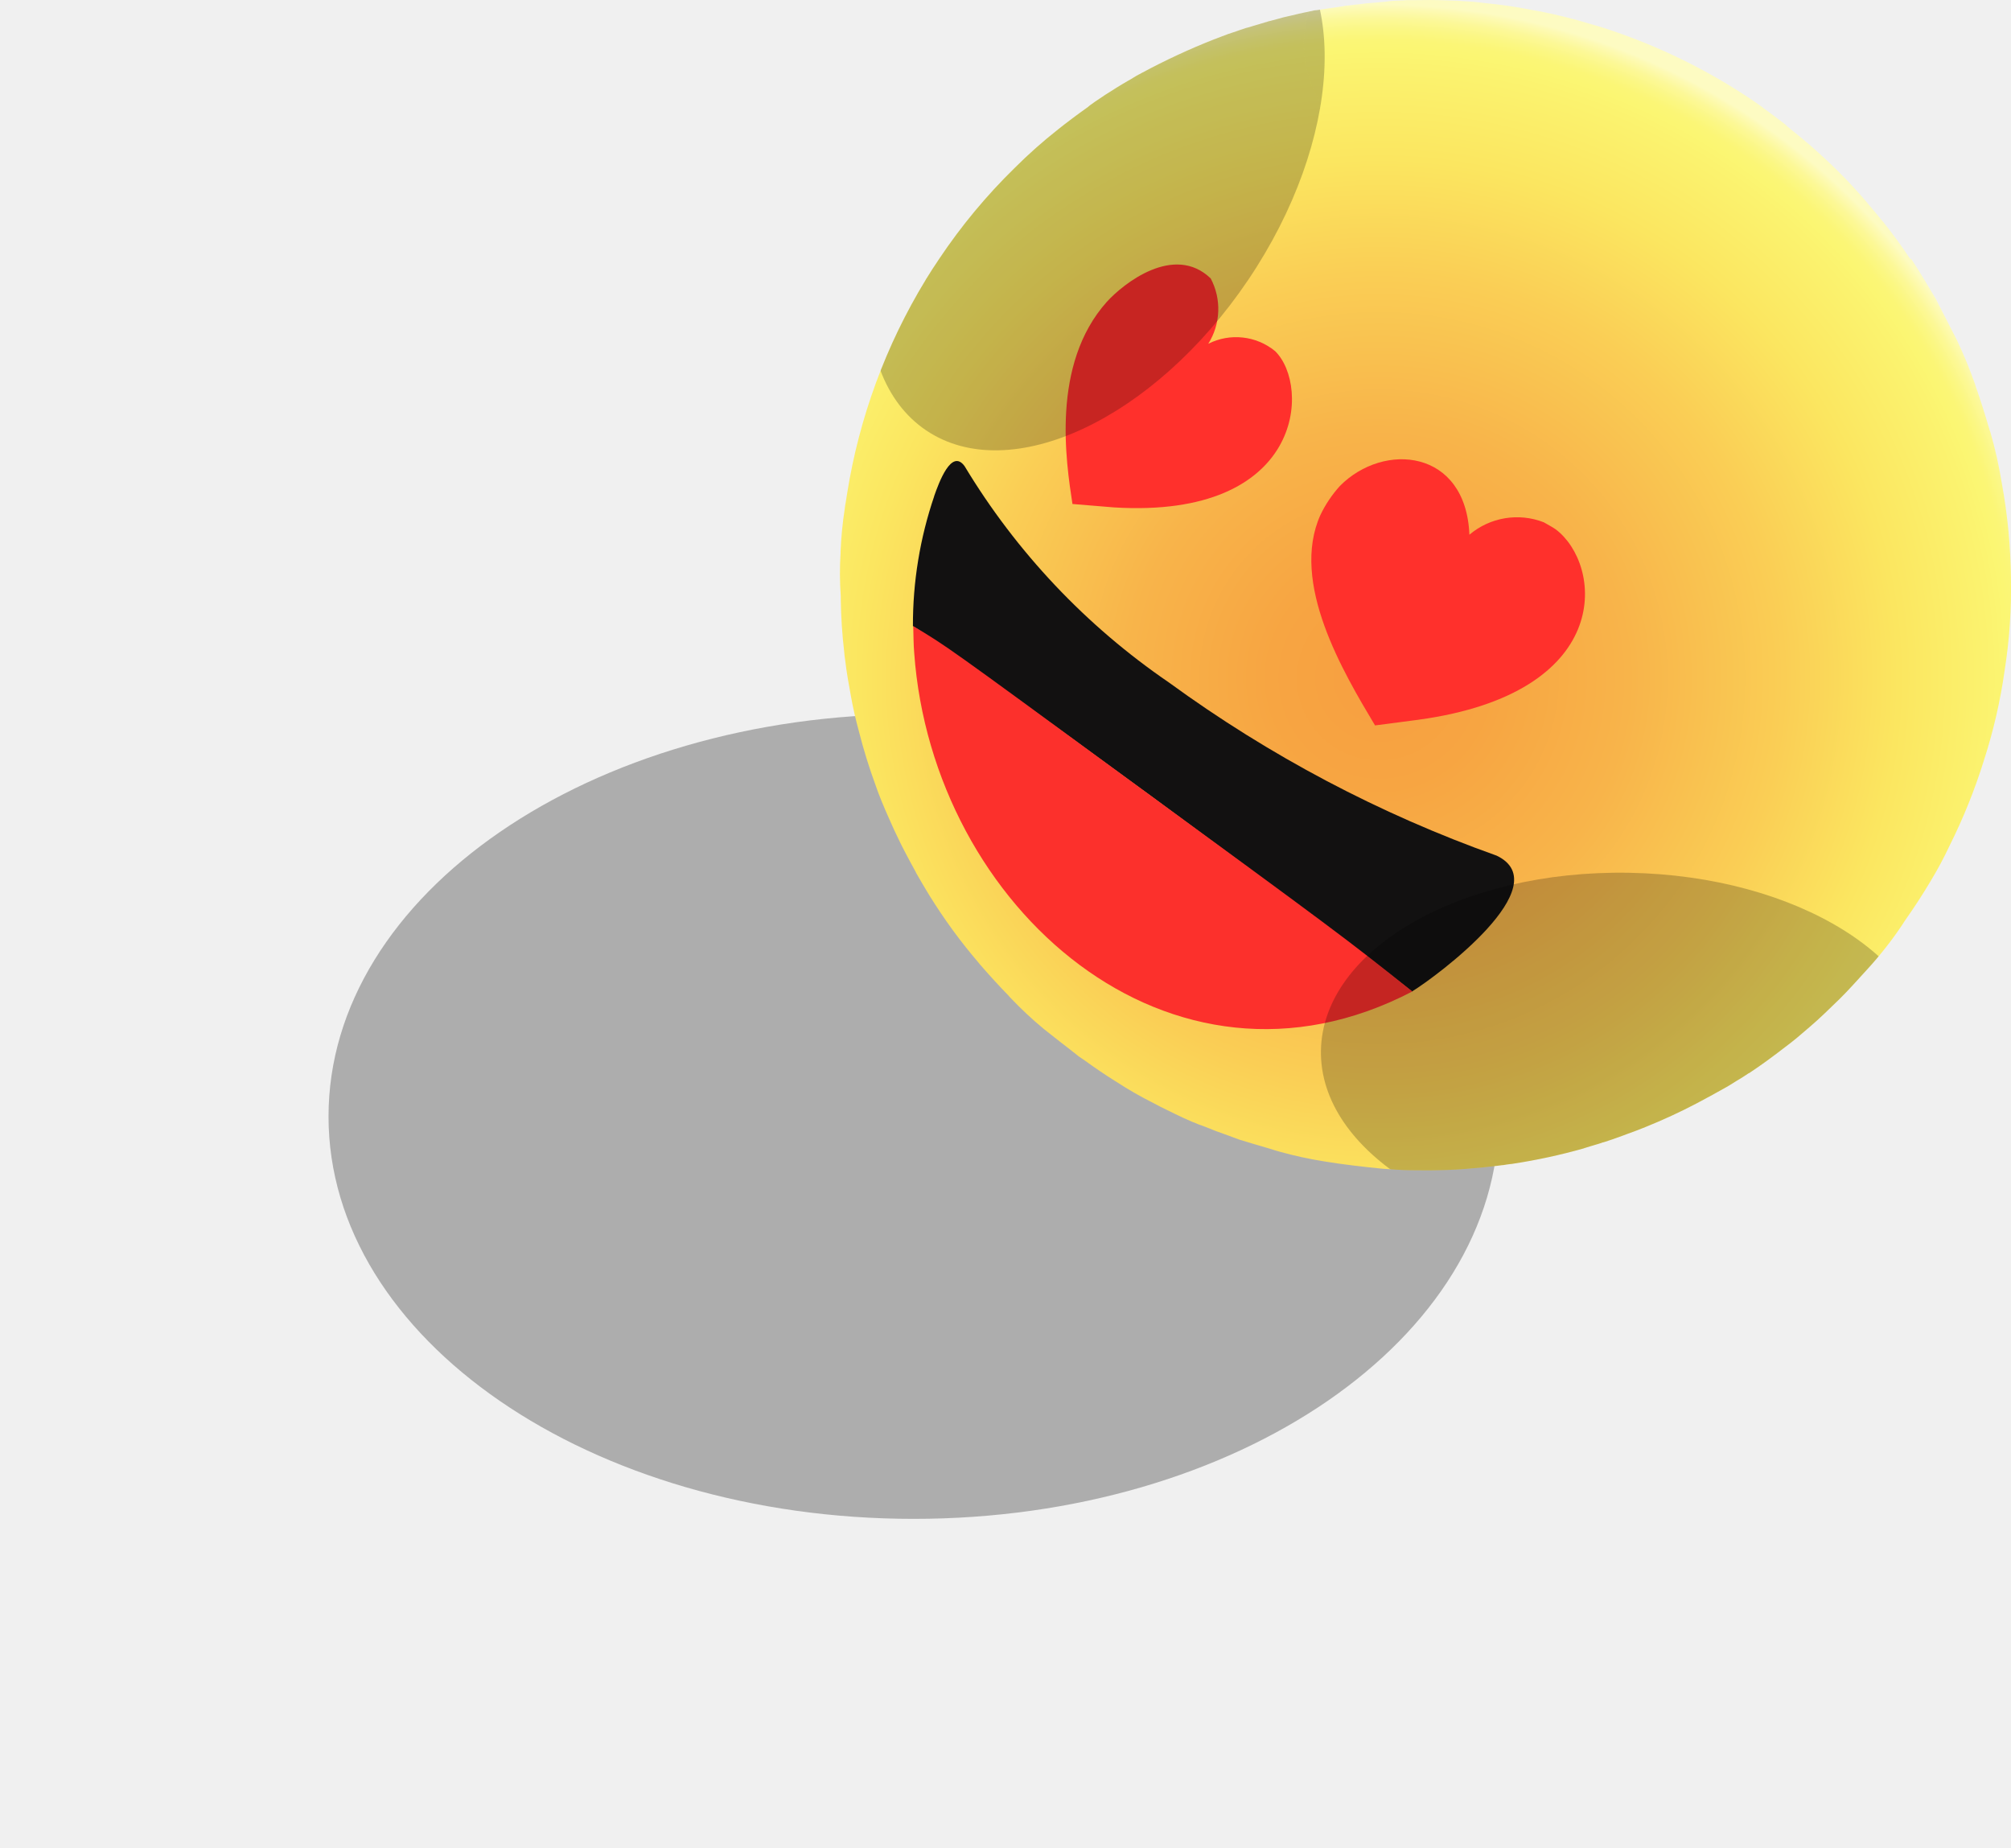
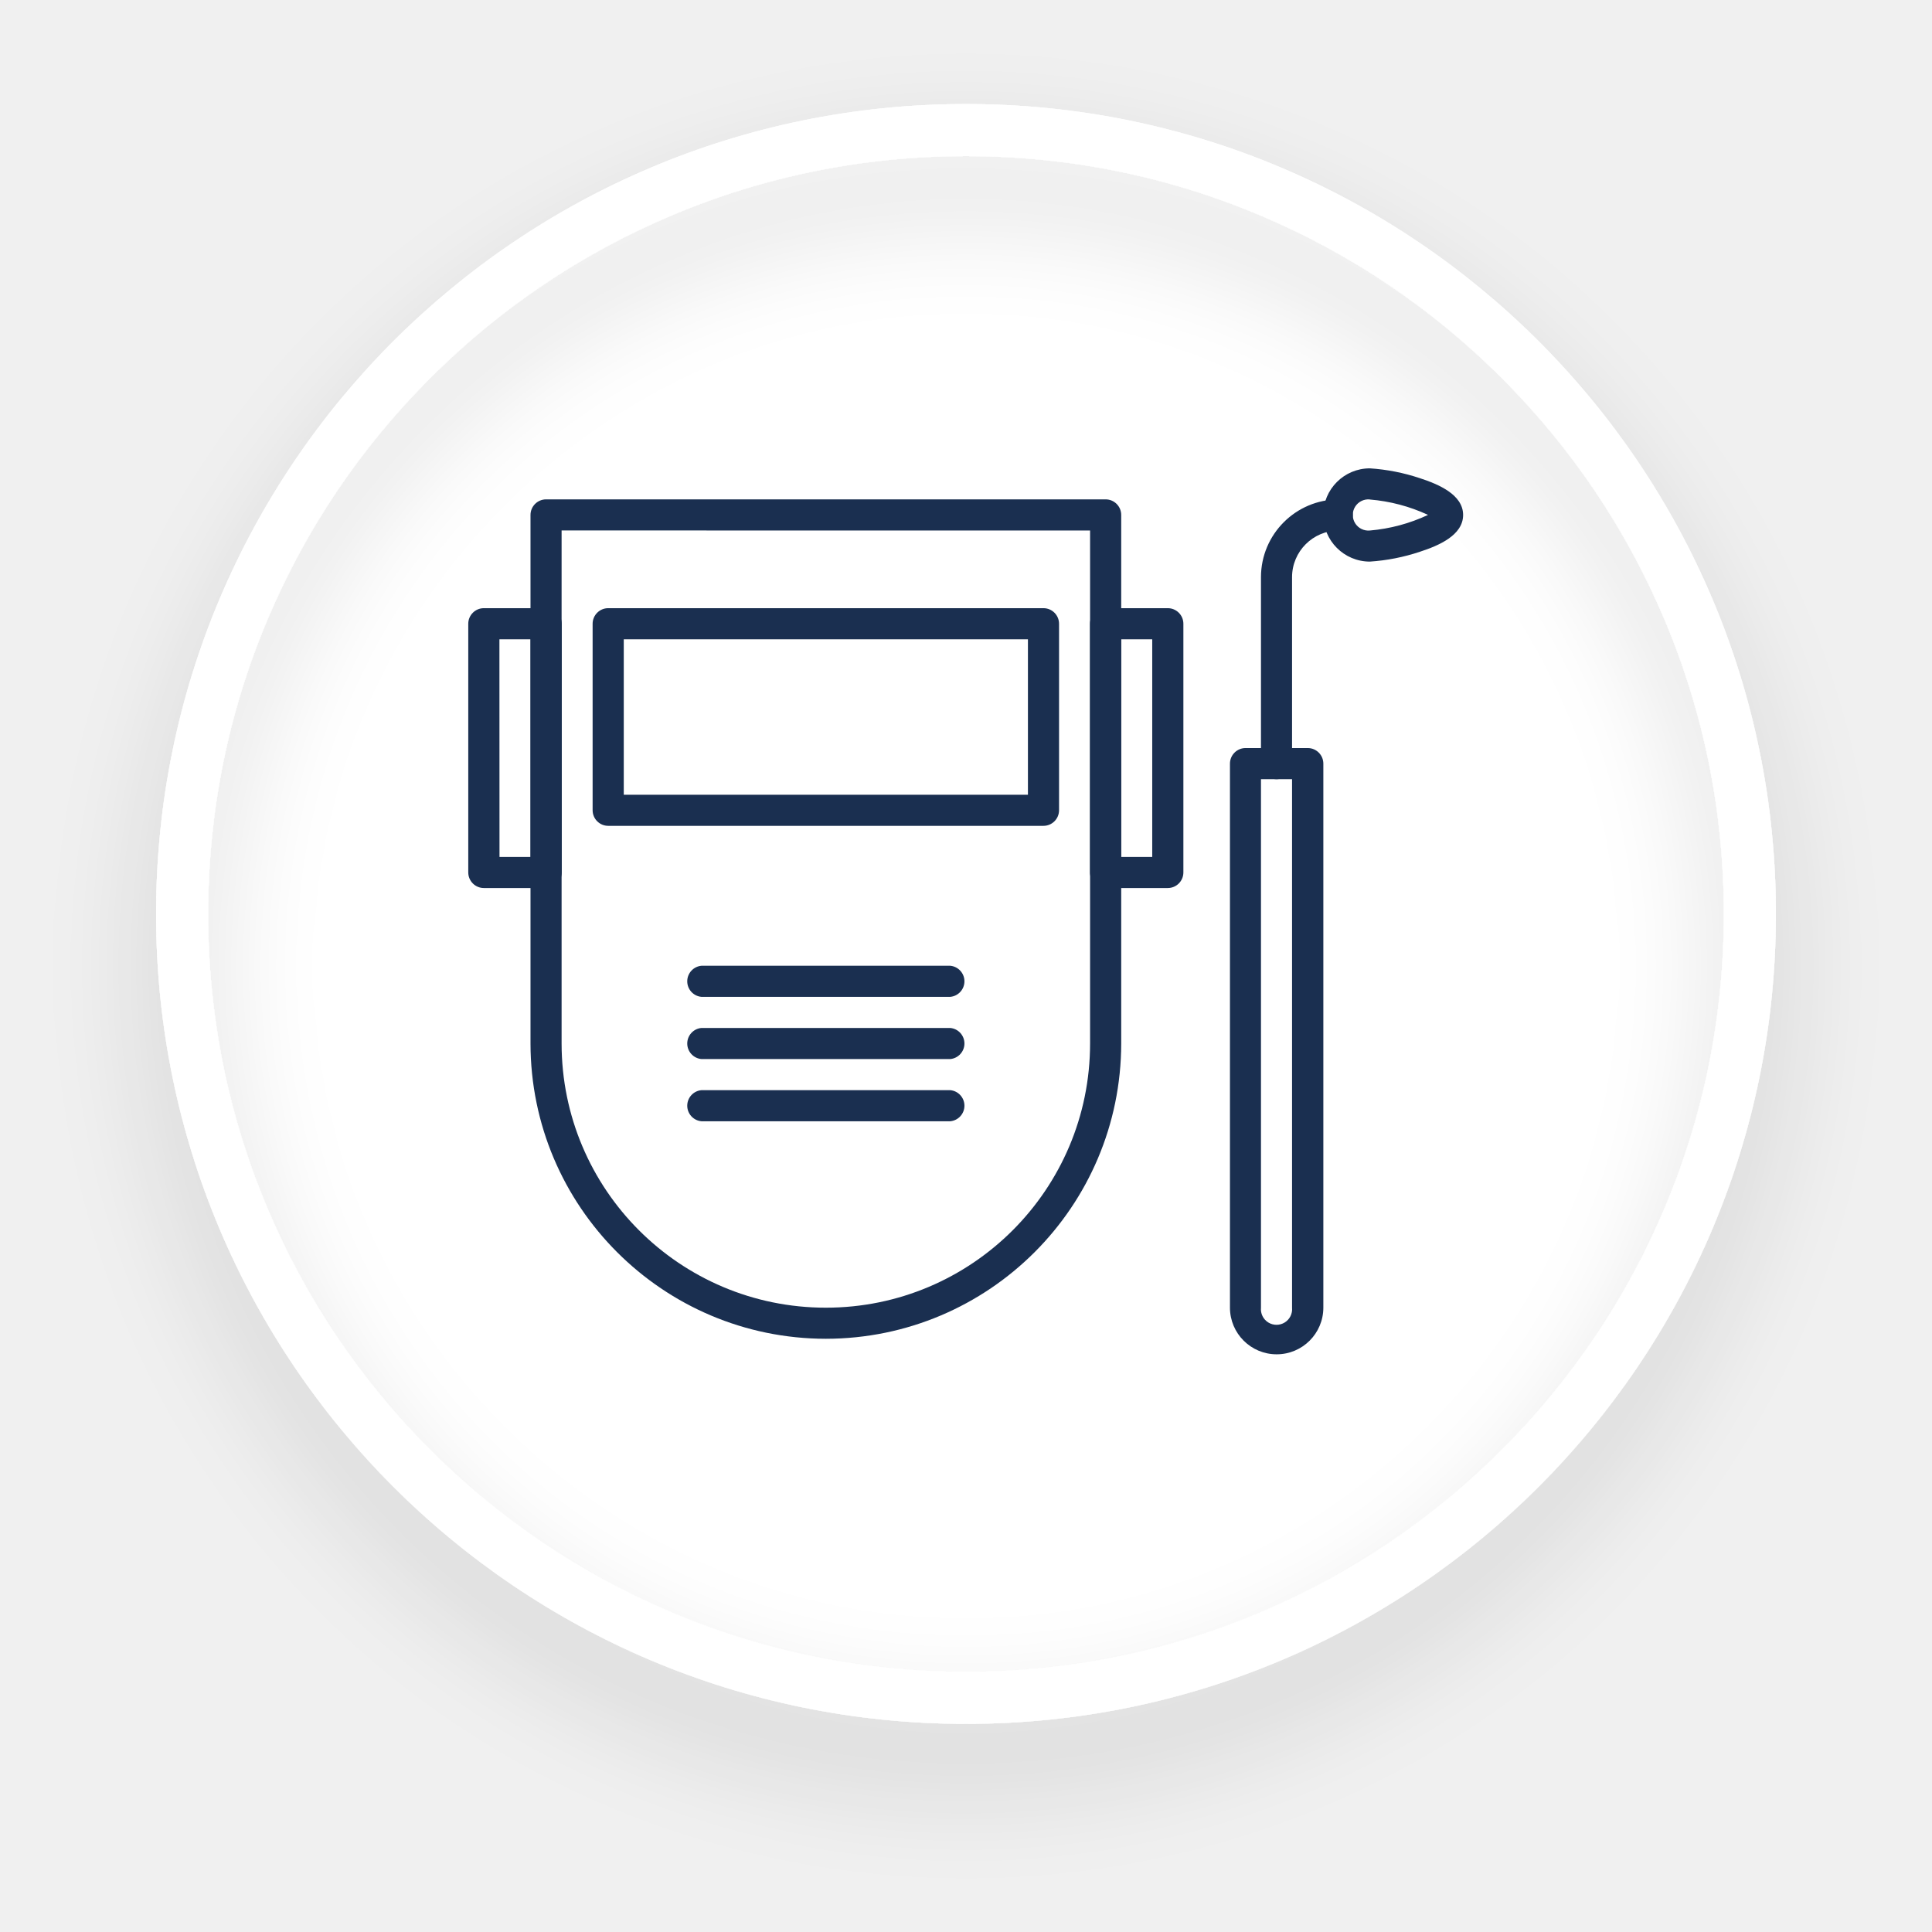
- <svg xmlns="http://www.w3.org/2000/svg" xmlns:xlink="http://www.w3.org/1999/xlink" width="82.478" height="75.758" viewBox="0 0 82.478 75.758">
+ <svg xmlns="http://www.w3.org/2000/svg" width="111.381" height="111.381" viewBox="0 0 111.381 111.381">
  <defs>
-     <radialGradient id="radial-gradient" cx="0.471" cy="0.58" r="0.575" gradientTransform="matrix(-0.999, -0.004, -0.004, 1, 0.933, 0.001)" gradientUnits="objectBoundingBox">
-       <stop offset="0" stop-color="#f79f40" />
-       <stop offset="0.163" stop-color="#f7a542" />
-       <stop offset="0.371" stop-color="#f8b44a" />
-       <stop offset="0.601" stop-color="#face55" />
-       <stop offset="0.771" stop-color="#fbe660" />
-       <stop offset="0.91" stop-color="#fbf36f" />
-       <stop offset="0.932" stop-color="#fbf672" />
-       <stop offset="0.947" stop-color="#fbf676" />
-       <stop offset="0.962" stop-color="#fbf783" />
-       <stop offset="0.978" stop-color="#fcf897" />
-       <stop offset="0.994" stop-color="#fdfab4" />
-       <stop offset="1" stop-color="#fdfbc2" />
-     </radialGradient>
-     <clipPath id="clip-path">
-       <path id="Trazado_116496" data-name="Trazado 116496" d="M52.65,29.84v-.06c0-.11-.03-.77-.15-1.75-.01-.09-.02-.17-.03-.26-.02-.12-.04-.25-.06-.38a23.894,23.894,0,0,0-3.15-8.77c0-.01-.01-.01-.01-.02-.17-.29-.35-.57-.54-.85h0a23.353,23.353,0,0,0-3.06-3.74,20.449,20.449,0,0,0-1.77-1.6c-.39-.32-.78-.62-1.19-.91a.265.265,0,0,1-.06-.05l-.05-.04-.21-.15c-.26-.18-.55-.37-.86-.57h0c-.01-.01-.02-.01-.03-.02-.15-.09-.3-.19-.47-.28-.07-.04-.15-.09-.22-.13s-.12-.07-.19-.11a1.092,1.092,0,0,0-.15-.08,25.413,25.413,0,0,0-2.93-1.4c-.26-.11-.47-.18-.58-.23l-.18-.07-.18-.07c-.01,0-.02-.01-.03-.01l-.04-.01-.3-.1-.04-.01c-.01,0-.03-.01-.04-.01l-.2-.07a2.759,2.759,0,0,0-.27-.08l-.23-.07c-.04-.01-.09-.03-.13-.04-.01,0-.03-.01-.04-.01s-.03-.01-.05-.01a.636.636,0,0,1-.07-.02l-.26-.07-.22-.06c-.07-.02-.14-.03-.21-.05h-.01l-.13-.03-.25-.06-.18-.04a2.049,2.049,0,0,0-.24-.05c-.01,0-.03-.01-.04-.01-.06-.01-.12-.03-.18-.04l-.11-.02-.13-.03h-.02l-.04-.01c-.02,0-.05-.01-.07-.01a1.766,1.766,0,0,1-.2-.04.6.6,0,0,0-.12-.02h0a2.068,2.068,0,0,1-.22-.04l-.19-.03c-.03-.01-.07-.01-.11-.02a.985.985,0,0,0-.17-.02,1,1,0,0,0-.16-.02l-.27-.03-.25-.03c-.03,0-.05-.01-.08-.01h-.02a1.641,1.641,0,0,0-.23-.02l-.34-.03c-.08-.01-.16-.01-.23-.02-.09-.01-.17-.01-.26-.02s-.18-.01-.27-.02A.97.97,0,0,1,29.76,7h-.37c-.48-.01-.96-.01-1.45,0-.11,0-.21,0-.31.01s-.22.01-.32.02c-.07,0-.13.01-.19.01-.16.01-.31.02-.46.04-.05,0-.11.01-.16.01-.22.02-.43.04-.64.07-.1.01-.2.02-.3.04h-.01c-.02,0-.04.01-.06.01q-.24.03-.45.06c-.11.02-.23.04-.34.05-.26.04-.47.08-.61.11-.7.14-1.38.3-2.06.5-.41.11-.77.22-1.21.38a24.021,24.021,0,0,0-5.31,2.61h0c-.17.11-.33.22-.49.33a.265.265,0,0,0-.06.05c-.28.2-.56.4-.84.61a.423.423,0,0,1-.07.05l-.02.02-.02.02c-.01.01-.02.02-.03.02s-.02.01-.03.02c-.08.06-.15.12-.23.18-.15.12-.3.24-.44.36-.08.07-.16.13-.24.2-.16.14-.32.27-.46.4l-.02.02-.02.02c-.03.03-.07.06-.1.09-.75.69-1.21,1.19-1.24,1.22-.23.25-.46.51-.69.77-.16.19-.33.38-.5.59-.01.01-.02.03-.04.04l-.03.03c-.34.42-.69.89-1.08,1.46l-.01.01-.01.01c-.01.01-.01.02-.02.02-.18.26-.36.55-.54.86-.16.26-.32.52-.46.75l-.46.88c-.15.29-.29.56-.42.82a16.758,16.758,0,0,0-.76,1.82h0v.01c-.22.6-.42,1.23-.6,1.84l-.01.02a.037.037,0,0,1-.01.03,17.968,17.968,0,0,0-.5,2.13,23.506,23.506,0,0,0-.17,7.66,22.794,22.794,0,0,0,.82,3.68,23.944,23.944,0,0,0,1.38,3.51,15.311,15.311,0,0,0,.75,1.42c.32.56.68,1.11,1.06,1.66.04.07.09.13.13.2a16,16,0,0,0,1.39,1.8c.34.37.78.88,1.14,1.24s.83.82,1.22,1.15h0c.42.37.6.53.99.83q.72.585,1.47,1.08h.01c.16.11.32.22.49.32.19.12.38.24.55.34.09.05.22.13.36.21a.573.573,0,0,1,.07.04c.15.09.33.18.52.29.04.02.09.05.13.07a22.789,22.789,0,0,0,2.12,1c.18.07.42.17.7.28l.24.09.42.15.3.1.11.03c.01,0,.01,0,.02.01l.16.05a2.759,2.759,0,0,0,.27.08l.26.08c.01,0,.02,0,.02.01a22.1,22.1,0,0,0,2.96.66l.09.01c.08.01.17.03.27.04h.03l.23.03.53.06c.24.03.56.05.79.07s.49.03.74.04h.02c.13.01.25.01.37.01.33.01.77,0,1.1.01s.79-.03,1.13-.05c.72-.06,1.68-.17,2.39-.28a18.747,18.747,0,0,0,1.84-.38c.14-.04.28-.08.43-.12.43-.12.87-.25,1.24-.36l.43-.16c.35-.12.69-.25,1.03-.38l.17-.06c.4-.15.89-.38,1.32-.59.19-.09.37-.18.55-.28a15.71,15.71,0,0,0,1.56-.88c.02-.01.03-.02.05-.03.41-.26.82-.52,1.22-.81.09-.06.18-.12.26-.17l.44-.34c.12-.09.23-.18.35-.27l.66-.52a14.289,14.289,0,0,0,1.37-1.26l.03-.03.07-.07c.35-.35.74-.77,1.2-1.29a.138.138,0,0,0,.03-.04h0a20.958,20.958,0,0,0,2.02-2.71c.01-.01.01-.02.02-.03.19-.3.38-.61.57-.95v-.01h0c.08-.14.16-.29.24-.44.11-.2.22-.41.31-.59l.09-.18c.16-.32.31-.65.47-.99.21-.47.41-.94.56-1.36h0c.26-.7.5-1.44.71-2.23.13-.48.25-.96.33-1.41.1-.48.18-.98.25-1.5.02-.12.03-.23.05-.34.08-.69.14-1.41.16-2.14v-.13C52.68,31.04,52.68,30.45,52.65,29.84Z" transform="translate(-4.654 -6.992)" />
-     </clipPath>
-     <linearGradient id="linear-gradient" x1="-0.166" y1="-323.933" x2="-1.166" y2="-323.933" gradientUnits="objectBoundingBox">
-       <stop offset="0" stop-color="#19b79c" />
-       <stop offset="0.405" stop-color="#1dbb9e" />
-       <stop offset="0.825" stop-color="#2ac8a3" />
-       <stop offset="0.997" stop-color="#31cfa6" />
-     </linearGradient>
-     <linearGradient id="linear-gradient-2" x1="-2.106" y1="-363.238" x2="-3.08" y2="-363.238" xlink:href="#linear-gradient" />
-     <clipPath id="clip-path-2">
-       <path id="Trazado_116504" data-name="Trazado 116504" d="M4.652,29.65v-.06a15.757,15.757,0,0,1,.17-1.74,2.335,2.335,0,0,1,.04-.26c.02-.12.04-.25.06-.38a24.088,24.088,0,0,1,3.22-8.75c0-.01.01-.01.01-.02.18-.29.36-.57.55-.85h0a23.39,23.39,0,0,1,3.09-3.72,20.134,20.134,0,0,1,1.78-1.58q.585-.465,1.2-.9a.265.265,0,0,0,.06-.05l.05-.04.21-.15c.26-.18.55-.37.86-.56h0c.01-.01.02-.01.03-.02.15-.09.31-.19.47-.28a2.53,2.53,0,0,0,.22-.13c.06-.04.12-.07.19-.11.05-.03.1-.05.15-.08a27.308,27.308,0,0,1,2.95-1.37c.26-.1.47-.18.58-.22l.18-.06.18-.06c.01,0,.02-.01.03-.01l.05-.02.3-.1.04-.01c.01,0,.03-.01.04-.01l.2-.06c.08-.02.19-.06.27-.08l.23-.07a.647.647,0,0,0,.13-.04c.01,0,.03-.01.04-.01s.03-.01.05-.01a.637.637,0,0,0,.07-.02l.26-.07.22-.06c.07-.02.14-.03.21-.05h.01l.13-.03c.08-.02.18-.04.25-.06l.18-.04c.08-.02.16-.03.24-.05.01,0,.03-.01.04-.01a1.163,1.163,0,0,0,.18-.04l.11-.01.13-.02h.02l.04-.01c.02,0,.05-.01.07-.01l.2-.03c.04-.01.09-.01.13-.02h0l.22-.03.19-.03a.516.516,0,0,0,.11-.02.985.985,0,0,1,.17-.02c.06-.01.11-.01.16-.02l.27-.03.25-.03c.03,0,.05-.01.08-.01h.02c.07-.01.15-.01.23-.02l.34-.03c.08-.01.16-.01.23-.02a1.569,1.569,0,0,1,.24-.03,2.437,2.437,0,0,1,.27-.01.86.86,0,0,1,.16-.01l.15-.01h.24c.49-.01.97-.01,1.45.01.11,0,.21.01.31.01s.22.01.32.02c.07,0,.13.01.19.01.16.01.31.02.46.04.05.01.11.01.16.02.22.02.43.05.64.07.1.01.2.03.3.04h.01c.02,0,.04.01.06.01.16.02.31.05.45.07l.34.06c.26.05.47.09.6.11.69.14,1.38.31,2.06.52.41.11.76.23,1.21.39a24.178,24.178,0,0,1,5.28,2.65h0c.16.11.33.22.49.34a.265.265,0,0,1,.06.05c.28.2.56.41.83.62a.424.424,0,0,0,.07.05l.02.02.02.02.03.03c.01.01.02.01.02.02.08.06.15.12.22.18.15.12.3.24.44.36.08.07.16.14.24.2.16.14.31.28.46.41l.02.02.02.02c.03.03.07.06.1.09.75.69,1.2,1.2,1.23,1.23.23.25.46.51.68.78.16.19.32.38.49.59.01.01.02.03.04.04l.02.03c.33.42.69.89,1.07,1.47l.04.01.01.01c.01.01.01.02.02.02.17.26.36.56.54.86.16.26.31.53.45.75l.45.88c.15.29.29.56.42.82a18.431,18.431,0,0,1,.75,1.83h0v.01c.21.6.41,1.23.59,1.85l.01.02a.037.037,0,0,0,.01.03,17.59,17.59,0,0,1,.48,2.14,22.71,22.71,0,0,1,.37,3.87,21.465,21.465,0,0,1-.26,3.8,21.96,21.96,0,0,1-.85,3.68,23.286,23.286,0,0,1-1.41,3.5,15.244,15.244,0,0,1-.76,1.42c-.33.56-.69,1.11-1.07,1.65-.04.07-.09.13-.13.2a15.2,15.2,0,0,1-1.41,1.79c-.34.37-.79.88-1.15,1.23s-.84.82-1.22,1.14h0c-.43.37-.6.52-1,.82-.49.38-.98.74-1.48,1.07H41.9c-.16.11-.32.21-.49.31-.19.12-.38.24-.55.33-.09.05-.22.12-.36.2a.574.574,0,0,0-.07.04c-.15.08-.33.18-.52.28-.04.02-.09.05-.13.07a23.108,23.108,0,0,1-2.12.98c-.18.07-.42.17-.71.27l-.24.09-.42.15-.3.1-.11.03c-.01,0-.01,0-.02.01l-.16.05c-.08.02-.19.06-.27.08l-.26.08c-.01,0-.02,0-.02.01a23.962,23.962,0,0,1-2.96.64l-.09.01c-.08.01-.17.02-.27.04H31.8l-.23.03-.53.06c-.24.02-.56.05-.79.07s-.49.03-.74.04h-.02c-.13,0-.25.01-.37.01-.33.01-.77,0-1.1,0s-.79-.04-1.13-.06c-.72-.07-1.68-.18-2.39-.3a16.281,16.281,0,0,1-1.84-.4c-.14-.04-.28-.08-.43-.13-.43-.12-.87-.26-1.24-.37l-.43-.16c-.35-.12-.69-.25-1.03-.39l-.17-.06c-.4-.15-.88-.38-1.32-.6-.19-.09-.37-.18-.55-.28a15.612,15.612,0,0,1-1.55-.89.219.219,0,0,0-.05-.03c-.41-.26-.81-.53-1.21-.82-.09-.06-.17-.12-.25-.17L14,49.97c-.12-.09-.23-.18-.35-.27l-.66-.52a15.233,15.233,0,0,1-1.36-1.27l-.03-.03-.06-.07c-.34-.35-.74-.78-1.19-1.3a.138.138,0,0,1-.03-.04h0a21.889,21.889,0,0,1-2-2.73c-.01-.01-.01-.02-.02-.03-.18-.3-.37-.61-.56-.95v-.01h0c-.08-.14-.16-.29-.24-.44-.11-.21-.22-.41-.31-.59l-.09-.18c-.16-.32-.31-.65-.46-.99-.21-.47-.41-.95-.55-1.36h0a22.441,22.441,0,0,1-.69-2.23c-.13-.48-.24-.96-.32-1.41-.09-.49-.18-.98-.24-1.5-.02-.12-.03-.23-.04-.34a21.166,21.166,0,0,1-.14-2.14v-.13A13.347,13.347,0,0,1,4.652,29.65Z" transform="translate(-4.627 -6.983)" fill="url(#radial-gradient)" />
-     </clipPath>
+     <filter id="Trazado_873672" x="0" y="0" width="111.381" height="111.381" filterUnits="userSpaceOnUse">
+       <feOffset dy="3" input="SourceAlpha" />
+       <feGaussianBlur stdDeviation="3" result="blur" />
+       <feFlood flood-opacity="0.161" />
+       <feComposite operator="in" in2="blur" />
+       <feComposite in="SourceGraphic" />
+     </filter>
  </defs>
-   <g id="Grupo_157926" data-name="Grupo 157926" transform="translate(13.474)">
-     <ellipse id="Elipse_4737" data-name="Elipse 4737" cx="24" cy="16.5" rx="24" ry="16.5" transform="translate(0 29.284)" fill="#0b0b0b" opacity="0.292" style="mix-blend-mode: multiply;isolation: isolate" />
-     <path id="Trazado_116493" data-name="Trazado 116493" d="M4.652,29.65v-.06a15.757,15.757,0,0,1,.17-1.74,2.335,2.335,0,0,1,.04-.26c.02-.12.04-.25.06-.38a24.088,24.088,0,0,1,3.22-8.75c0-.01.01-.01.01-.02.18-.29.36-.57.55-.85h0a23.39,23.39,0,0,1,3.09-3.72,20.134,20.134,0,0,1,1.78-1.58q.585-.465,1.2-.9a.265.265,0,0,0,.06-.05l.05-.04.21-.15c.26-.18.55-.37.86-.56h0c.01-.01.02-.01.03-.02.15-.09.31-.19.47-.28a2.53,2.53,0,0,0,.22-.13c.06-.04.12-.07.19-.11.05-.03.1-.05.15-.08a27.308,27.308,0,0,1,2.95-1.37c.26-.1.47-.18.58-.22l.18-.06.18-.06c.01,0,.02-.01.03-.01l.05-.02.3-.1.04-.01c.01,0,.03-.01.04-.01l.2-.06c.08-.02.19-.06.27-.08l.23-.07a.647.647,0,0,0,.13-.04c.01,0,.03-.01.04-.01s.03-.01.05-.01a.637.637,0,0,0,.07-.02l.26-.07.22-.06c.07-.02.14-.03.21-.05h.01l.13-.03c.08-.02.18-.04.25-.06l.18-.04c.08-.02.16-.03.24-.05.01,0,.03-.01.04-.01a1.163,1.163,0,0,0,.18-.04l.11-.01.13-.02h.02l.04-.01c.02,0,.05-.01.07-.01l.2-.03c.04-.01.09-.01.13-.02h0l.22-.03.19-.03a.516.516,0,0,0,.11-.02.985.985,0,0,1,.17-.02c.06-.01.11-.01.16-.02l.27-.03.25-.03c.03,0,.05-.01.08-.01h.02c.07-.01.15-.01.23-.02l.34-.03c.08-.01.16-.01.23-.02a1.569,1.569,0,0,1,.24-.03,2.437,2.437,0,0,1,.27-.01.86.86,0,0,1,.16-.01l.15-.01h.24c.49-.01.97-.01,1.45.01.11,0,.21.01.31.01s.22.01.32.02c.07,0,.13.01.19.01.16.01.31.02.46.04.05.01.11.01.16.02.22.02.43.05.64.07.1.01.2.03.3.04h.01c.02,0,.04.01.06.01.16.02.31.05.45.07l.34.06c.26.05.47.09.6.11.69.14,1.38.31,2.06.52.41.11.76.23,1.21.39a24.178,24.178,0,0,1,5.28,2.65h0c.16.11.33.22.49.34a.265.265,0,0,1,.06.05c.28.2.56.41.83.62a.424.424,0,0,0,.07.05l.02.02.02.02.03.03c.01.01.02.01.02.02.08.06.15.12.22.18.15.12.3.24.44.36.08.07.16.14.24.2.16.14.31.28.46.41l.02.02.02.02c.03.03.07.06.1.09.75.69,1.2,1.2,1.23,1.23.23.25.46.51.68.78.16.19.32.38.49.59.01.01.02.03.04.04l.02.03c.33.42.69.89,1.07,1.47l.04.01.01.01c.01.01.01.02.02.02.17.26.36.56.54.86.16.26.31.53.45.75l.45.88c.15.29.29.56.42.82a18.431,18.431,0,0,1,.75,1.83h0v.01c.21.6.41,1.23.59,1.85l.01.02a.037.037,0,0,0,.01.03,17.59,17.59,0,0,1,.48,2.14,22.71,22.71,0,0,1,.37,3.87,21.465,21.465,0,0,1-.26,3.8,21.96,21.96,0,0,1-.85,3.68,23.286,23.286,0,0,1-1.41,3.5,15.244,15.244,0,0,1-.76,1.42c-.33.56-.69,1.11-1.07,1.65-.04.07-.09.13-.13.2a15.2,15.2,0,0,1-1.41,1.79c-.34.37-.79.88-1.15,1.23s-.84.82-1.22,1.14h0c-.43.37-.6.52-1,.82-.49.38-.98.74-1.48,1.07H41.9c-.16.11-.32.21-.49.31-.19.12-.38.24-.55.33-.09.05-.22.12-.36.2a.574.574,0,0,0-.07.04c-.15.08-.33.18-.52.28-.04.02-.09.05-.13.07a23.108,23.108,0,0,1-2.12.98c-.18.07-.42.17-.71.27l-.24.09-.42.15-.3.1-.11.03c-.01,0-.01,0-.02.01l-.16.05c-.08.02-.19.06-.27.08l-.26.08c-.01,0-.02,0-.02.01a23.962,23.962,0,0,1-2.96.64l-.09.01c-.08.01-.17.02-.27.04H31.8l-.23.03-.53.06c-.24.02-.56.05-.79.07s-.49.03-.74.04h-.02c-.13,0-.25.01-.37.01-.33.01-.77,0-1.1,0s-.79-.04-1.13-.06c-.72-.07-1.68-.18-2.39-.3a16.281,16.281,0,0,1-1.84-.4c-.14-.04-.28-.08-.43-.13-.43-.12-.87-.26-1.24-.37l-.43-.16c-.35-.12-.69-.25-1.03-.39l-.17-.06c-.4-.15-.88-.38-1.32-.6-.19-.09-.37-.18-.55-.28a15.612,15.612,0,0,1-1.55-.89.219.219,0,0,0-.05-.03c-.41-.26-.81-.53-1.21-.82-.09-.06-.17-.12-.25-.17L14,49.97c-.12-.09-.23-.18-.35-.27l-.66-.52a15.233,15.233,0,0,1-1.36-1.27l-.03-.03-.06-.07c-.34-.35-.74-.78-1.19-1.3a.138.138,0,0,1-.03-.04h0a21.889,21.889,0,0,1-2-2.73c-.01-.01-.01-.02-.02-.03-.18-.3-.37-.61-.56-.95v-.01h0c-.08-.14-.16-.29-.24-.44-.11-.21-.22-.41-.31-.59l-.09-.18c-.16-.32-.31-.65-.46-.99-.21-.47-.41-.95-.55-1.36h0a22.441,22.441,0,0,1-.69-2.23c-.13-.48-.24-.96-.32-1.41-.09-.49-.18-.98-.24-1.5-.02-.12-.03-.23-.04-.34a21.166,21.166,0,0,1-.14-2.14v-.13A13.347,13.347,0,0,1,4.652,29.65Z" transform="translate(16.349 -6.983)" fill="url(#radial-gradient)" />
-     <g id="Grupo_86225" data-name="Grupo 86225" transform="translate(20.955 0.009)" clip-path="url(#clip-path)">
-       <path id="Trazado_116494" data-name="Trazado 116494" d="M50.67,21.64a4.37,4.37,0,0,1,.18-.46C50.8,21.33,50.74,21.48,50.67,21.64Z" transform="translate(-48.844 -6.992)" fill="url(#linear-gradient)" />
-       <path id="Trazado_116495" data-name="Trazado 116495" d="M4.7,34.92c.03-.14.05-.28.08-.41C4.75,34.65,4.73,34.79,4.7,34.92Z" transform="translate(43.196 -6.992)" fill="url(#linear-gradient-2)" />
+   <g id="Grupo_1113828" data-name="Grupo 1113828" transform="translate(11072 11502)">
+     <g id="Grupo_1113822" data-name="Grupo 1113822" transform="translate(0 -275)">
+       <g id="Rectángulo_400898" data-name="Rectángulo 400898" transform="translate(-11063 -11221)" fill="#fff" stroke="#fff" stroke-width="3" opacity="0.98">
+         <rect width="93.381" height="93.381" rx="46.691" stroke="none" />
+         <rect x="1.5" y="1.5" width="90.381" height="90.381" rx="45.191" fill="none" />
+       </g>
+       <g transform="matrix(1, 0, 0, 1, -11072, -11227)" filter="url(#Trazado_873672)">
+         <g id="Trazado_873672-2" data-name="Trazado 873672" transform="translate(9 6)" fill="none" opacity="0.95">
+           <path d="M46.691,0A46.691,46.691,0,1,1,0,46.691,46.691,46.691,0,0,1,46.691,0Z" stroke="none" />
+           <path d="M 46.691 3 C 40.791 3 35.07 4.155 29.685 6.432 C 24.483 8.633 19.81 11.783 15.797 15.797 C 11.783 19.81 8.633 24.483 6.432 29.685 C 4.155 35.07 3 40.791 3 46.691 C 3 52.59 4.155 58.312 6.432 63.696 C 8.633 68.898 11.783 73.571 15.797 77.585 C 19.81 81.598 24.483 84.749 29.685 86.949 C 35.07 89.227 40.791 90.381 46.691 90.381 C 52.59 90.381 58.312 89.227 63.696 86.949 C 68.898 84.749 73.571 81.598 77.585 77.585 C 81.598 73.571 84.749 68.898 86.949 63.696 C 89.227 58.312 90.381 52.59 90.381 46.691 C 90.381 40.791 89.227 35.07 86.949 29.685 C 84.749 24.483 81.598 19.81 77.585 15.797 C 73.571 11.783 68.898 8.633 63.696 6.432 C 58.312 4.155 52.59 3 46.691 3 M 46.691 0 C 72.477 0 93.381 20.904 93.381 46.691 C 93.381 72.477 72.477 93.381 46.691 93.381 C 20.904 93.381 0 72.477 0 46.691 C 0 20.904 20.904 0 46.691 0 Z" stroke="none" fill="#fff" />
+         </g>
+       </g>
    </g>
-     <path id="Trazado_116497" data-name="Trazado 116497" d="M25.873,27.33A16.375,16.375,0,0,0,25,32.66c2.26,1.39,16.97,12.2,20.47,14.98,1.03-.63,6.02-4.35,3.47-5.57a52.925,52.925,0,0,1-13.44-7.1,28.664,28.664,0,0,1-8.38-8.87c-.54-.75-1.06.69-1.25,1.23" transform="translate(-1.032 -6.983)" fill="#121111" />
-     <path id="Trazado_116499" data-name="Trazado 116499" d="M29.22,33.76c.75,10.43,10.52,19.05,20.43,13.88-2.65-2.12-3.33-2.62-11.66-8.71-7.45-5.46-7.45-5.46-8.81-6.27.01.33.01.77.04,1.1" transform="translate(-5.199 -6.983)" fill="#fc302c" />
-     <g id="Grupo_86231" data-name="Grupo 86231" transform="translate(40.307 18.833)">
-       <path id="Trazado_116501" data-name="Trazado 116501" d="M22.473,28.1c-1.25,2.78.93,6.44,2.24,8.63.65-.09,1.52-.19,2.17-.29,7.67-1.22,7.14-6.32,5.24-7.75-.14-.1-.34-.2-.49-.29a3.024,3.024,0,0,0-3.05.51c-.14-3.51-3.51-3.82-5.31-2a4.969,4.969,0,0,0-.8,1.19" transform="translate(-22.099 -25.816)" fill="#ff302c" />
-     </g>
-     <g id="Grupo_86232" data-name="Grupo 86232" transform="translate(30.232 10.846)">
-       <path id="Trazado_116503" data-name="Trazado 116503" d="M35.806,19.36c-2.3,2.57-1.67,6.58-1.41,8.29.51.04,1.19.1,1.7.14,7.78.48,8.08-4.98,6.61-6.41a2.529,2.529,0,0,0-2.74-.3,2.679,2.679,0,0,0,.1-2.68c-1.5-1.44-3.58.21-4.26.96" transform="translate(-34.117 -17.829)" fill="#ff302c" />
-     </g>
-     <g id="Enmascarar_grupo_59" data-name="Enmascarar grupo 59" transform="translate(20.976 0)" clip-path="url(#clip-path-2)">
-       <g id="Grupo_86233" data-name="Grupo 86233" transform="translate(-2.683 -7.272)" opacity="0.561" style="mix-blend-mode: multiply;isolation: isolate">
-         <g id="Grupo_86230" data-name="Grupo 86230" transform="translate(0)">
-           <ellipse id="Elipse_4734" data-name="Elipse 4734" cx="12.5" cy="7.5" rx="12.5" ry="7.5" transform="translate(21.707 1.557)" fill="#fff" opacity="0.743" />
-           <ellipse id="Elipse_4735" data-name="Elipse 4735" cx="12.5" cy="7.5" rx="12.5" ry="7.5" transform="translate(26.415 8.388) rotate(124)" opacity="0.387" />
-           <ellipse id="Elipse_4736" data-name="Elipse 4736" cx="12.5" cy="7.5" rx="12.5" ry="7.5" transform="matrix(-1, -0.017, 0.017, -1, 47.282, 58.274)" opacity="0.387" />
+     <g id="Welding_Mask" transform="translate(-11045.115 -11503.103)">
+       <g id="XMLID_5183_" transform="translate(0.115 28.103)">
+         <g id="XMLID_5193_" transform="translate(3.584 1.792)">
+           <path id="XMLID_760_" d="M49.126,92.484A17.045,17.045,0,0,1,32.1,75.458V44.991a.9.9,0,0,1,.9-.9H65.255a.9.9,0,0,1,.9.9V75.458A17.045,17.045,0,0,1,49.126,92.484Zm-15.233-46.6V75.458a15.233,15.233,0,0,0,30.467,0V45.887Z" transform="translate(-32.1 -44.095)" fill="#1a2f50" />
+         </g>
+         <g id="XMLID_5192_" transform="translate(35.843 8.065)">
+           <path id="XMLID_757_" d="M324.451,116.2h-3.584a.9.9,0,0,1-.9-.9V100.966a.9.9,0,0,1,.9-.9h3.584a.9.9,0,0,1,.9.9V115.3A.9.9,0,0,1,324.451,116.2Zm-2.688-1.792h1.792V101.862h-1.792Z" transform="translate(-319.971 -100.07)" fill="#1a2f50" />
+         </g>
+         <g id="XMLID_5191_" transform="translate(0 8.065)">
+           <path id="XMLID_754_" d="M4.6,116.2H1.011a.9.9,0,0,1-.9-.9V100.966a.9.9,0,0,1,.9-.9H4.6a.9.9,0,0,1,.9.9V115.3A.9.9,0,0,1,4.6,116.2Zm-2.688-1.792H3.7V101.862H1.907Z" transform="translate(-0.115 -100.07)" fill="#1a2f50" />
+         </g>
+         <g id="XMLID_5190_" transform="translate(7.169 8.065)">
+           <path id="XMLID_751_" d="M90.072,112.616H64.982a.9.9,0,0,1-.9-.9V100.967a.9.9,0,0,1,.9-.9h25.09a.9.9,0,0,1,.9.9V111.72A.9.9,0,0,1,90.072,112.616Zm-24.194-1.792h23.3v-8.961h-23.3Z" transform="translate(-64.086 -100.071)" fill="#1a2f50" />
+         </g>
+         <g id="XMLID_5189_" transform="translate(12.545 28.676)">
+           <path id="XMLID_750_" d="M127.3,285.793H112.961a.9.9,0,0,1,0-1.793H127.3a.9.9,0,0,1,0,1.793Z" transform="translate(-112.065 -284)" fill="#1a2f50" />
+         </g>
+         <g id="XMLID_5188_" transform="translate(12.545 32.262)">
+           <path id="XMLID_749_" d="M127.3,317.793H112.961a.9.9,0,0,1,0-1.793H127.3a.9.9,0,0,1,0,1.793Z" transform="translate(-112.065 -316)" fill="#1a2f50" />
+         </g>
+         <g id="XMLID_5187_" transform="translate(12.545 35.848)">
+           <path id="XMLID_748_" d="M127.3,349.793H112.961a.9.9,0,0,1,0-1.793H127.3a.9.9,0,0,1,0,1.793Z" transform="translate(-112.065 -348)" fill="#1a2f50" />
+         </g>
+         <g id="XMLID_5186_" transform="translate(43.908 16.129)">
+           <path id="XMLID_745_" d="M394.627,206.985a2.691,2.691,0,0,1-2.688-2.688V172.934a.9.9,0,0,1,.9-.9h3.584a.9.9,0,0,1,.9.9V204.3A2.691,2.691,0,0,1,394.627,206.985Zm-.9-33.155V204.3a.9.9,0,1,0,1.792,0V173.83Z" transform="translate(-391.939 -172.038)" fill="#1a2f50" />
+         </g>
+         <g id="XMLID_5185_" transform="translate(45.7 1.792)">
+           <path id="XMLID_744_" d="M408.828,60.224a.9.9,0,0,1-.9-.9V48.575a4.486,4.486,0,0,1,4.48-4.48.9.9,0,0,1,0,1.792,2.691,2.691,0,0,0-2.688,2.688V59.328A.9.9,0,0,1,408.828,60.224Z" transform="translate(-407.932 -44.095)" fill="#1a2f50" />
+         </g>
+         <g id="XMLID_5184_" transform="translate(49.285 0)">
+           <path id="XMLID_741_" d="M442.606,33.479a2.688,2.688,0,1,1,0-5.376,11.424,11.424,0,0,1,2.889.569c1.068.348,2.488.946,2.488,2.119s-1.42,1.772-2.488,2.119A11.423,11.423,0,0,1,442.606,33.479Zm0-3.584a.9.9,0,1,0,0,1.792,9.878,9.878,0,0,0,3.354-.9A9.879,9.879,0,0,0,442.606,29.9Z" transform="translate(-439.918 -28.103)" fill="#1a2f50" />
        </g>
      </g>
    </g>
  </g>
</svg>
